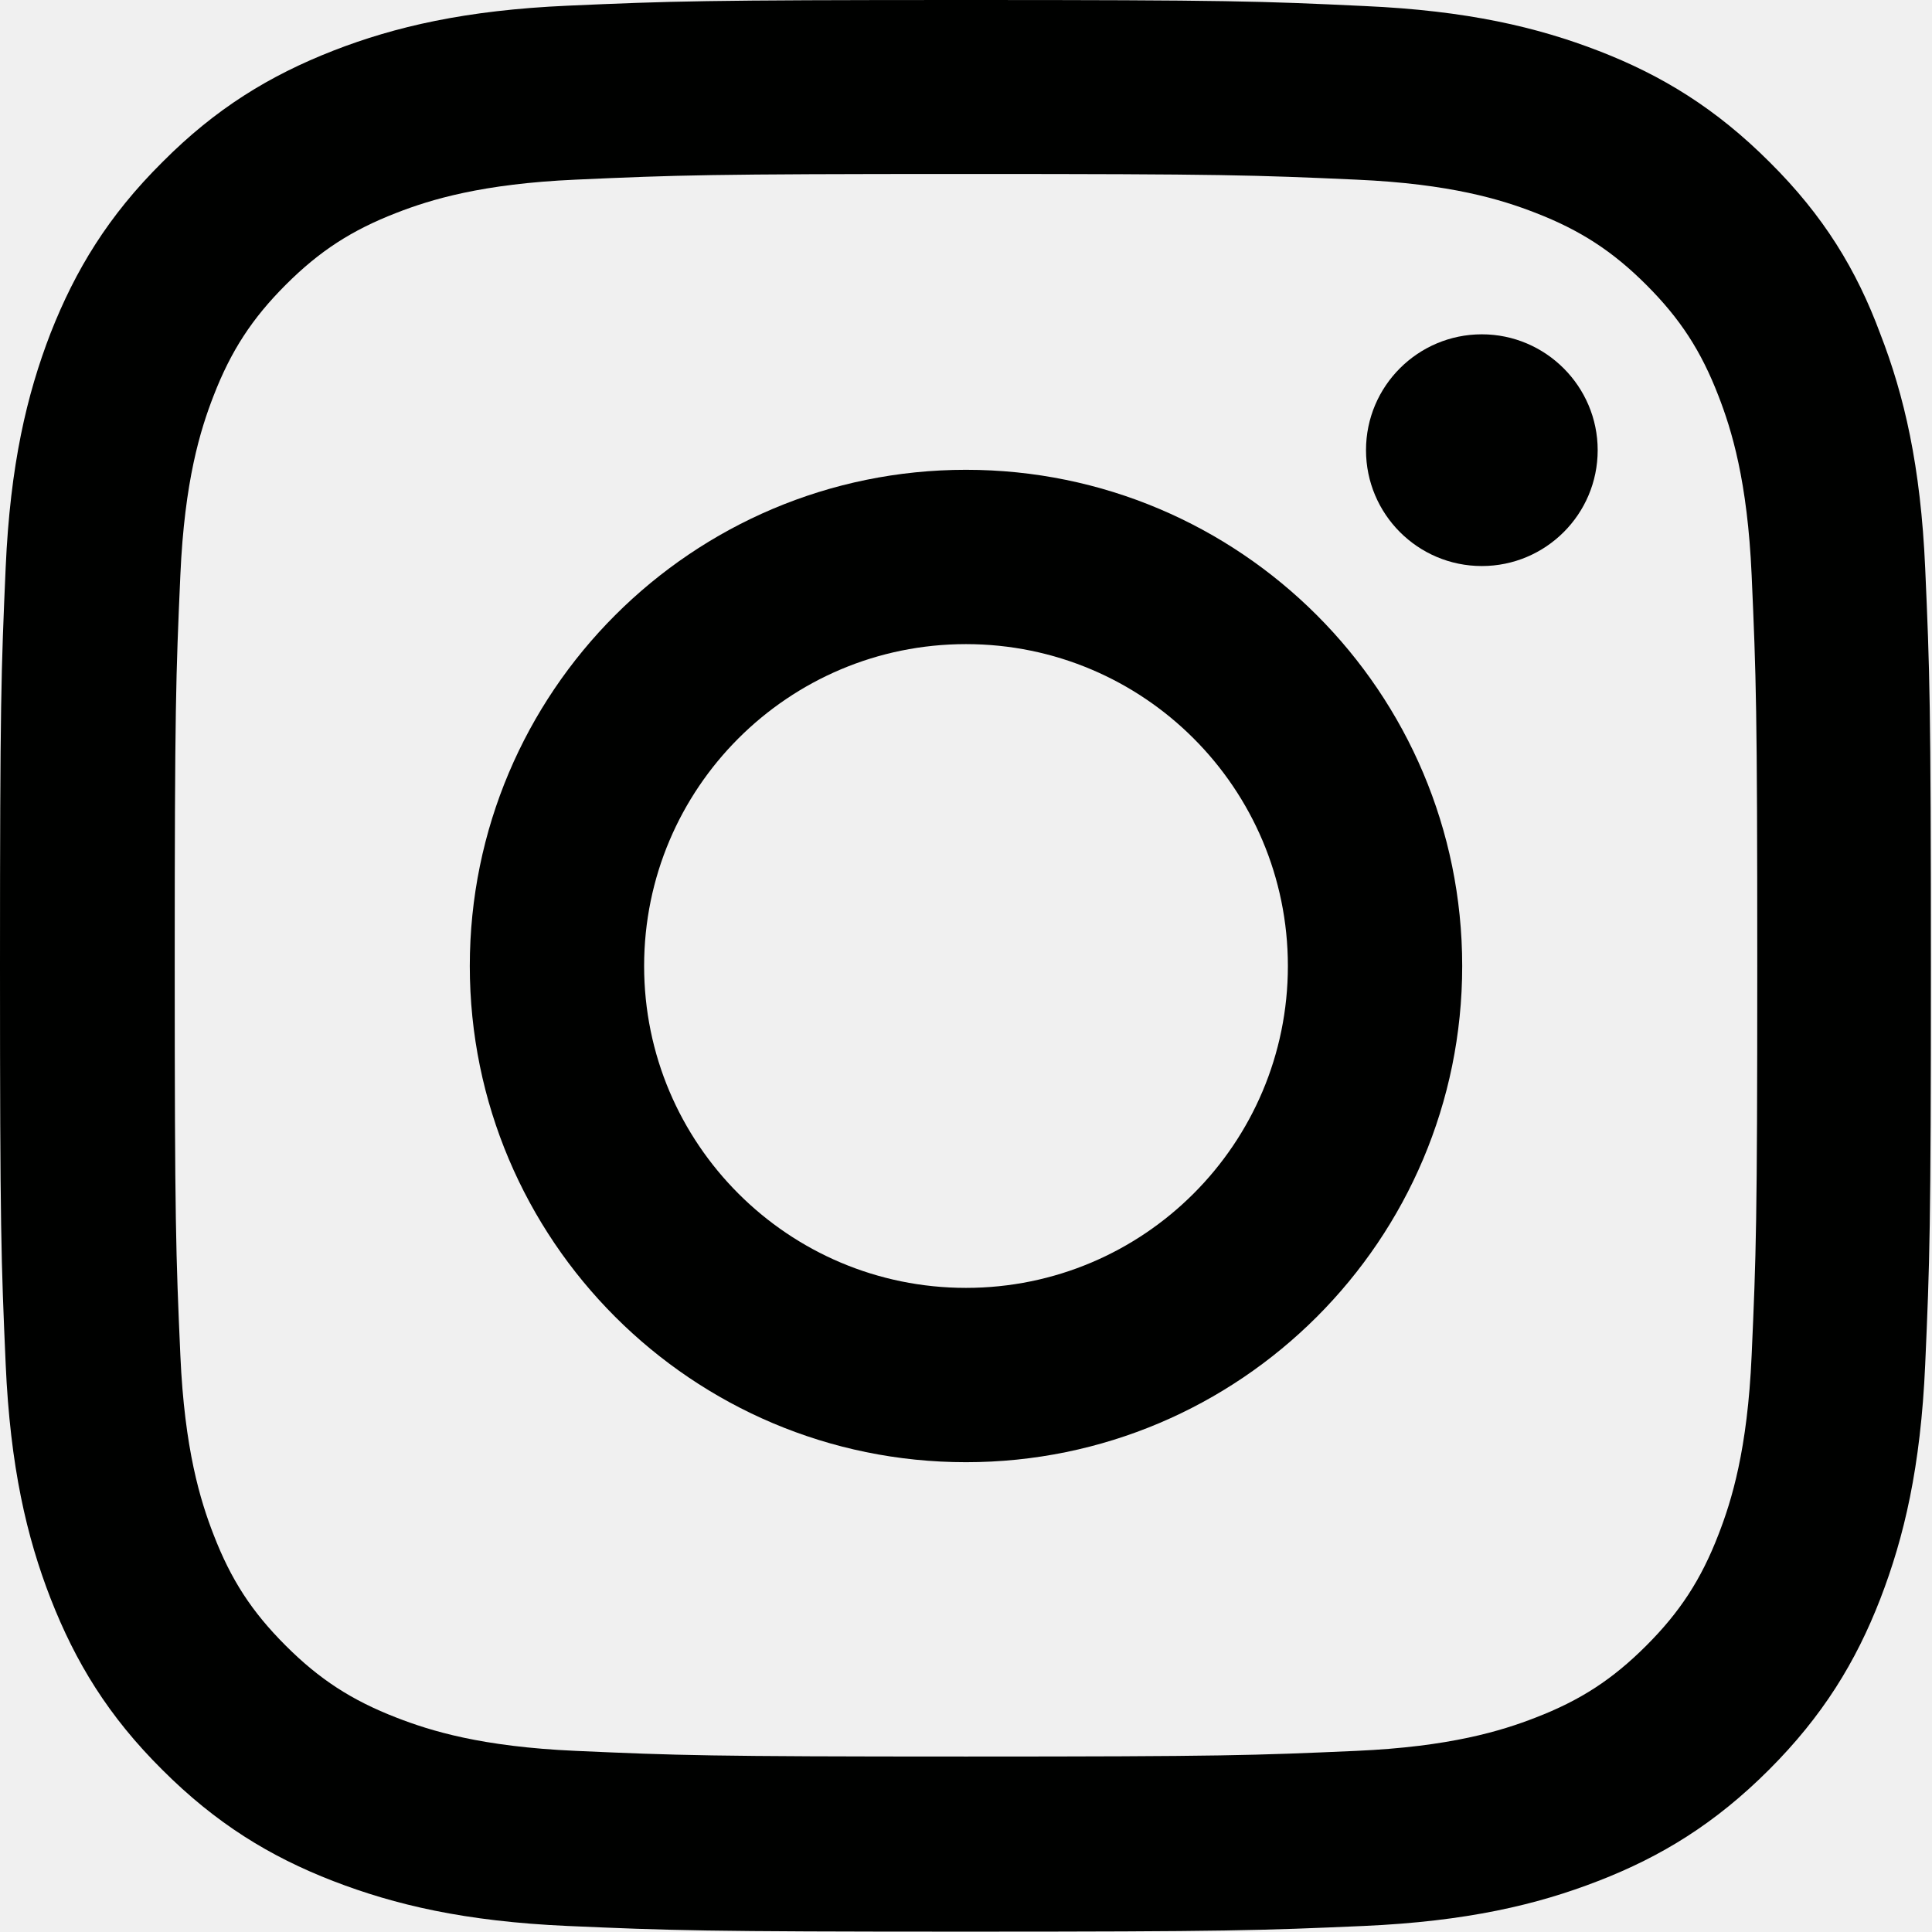
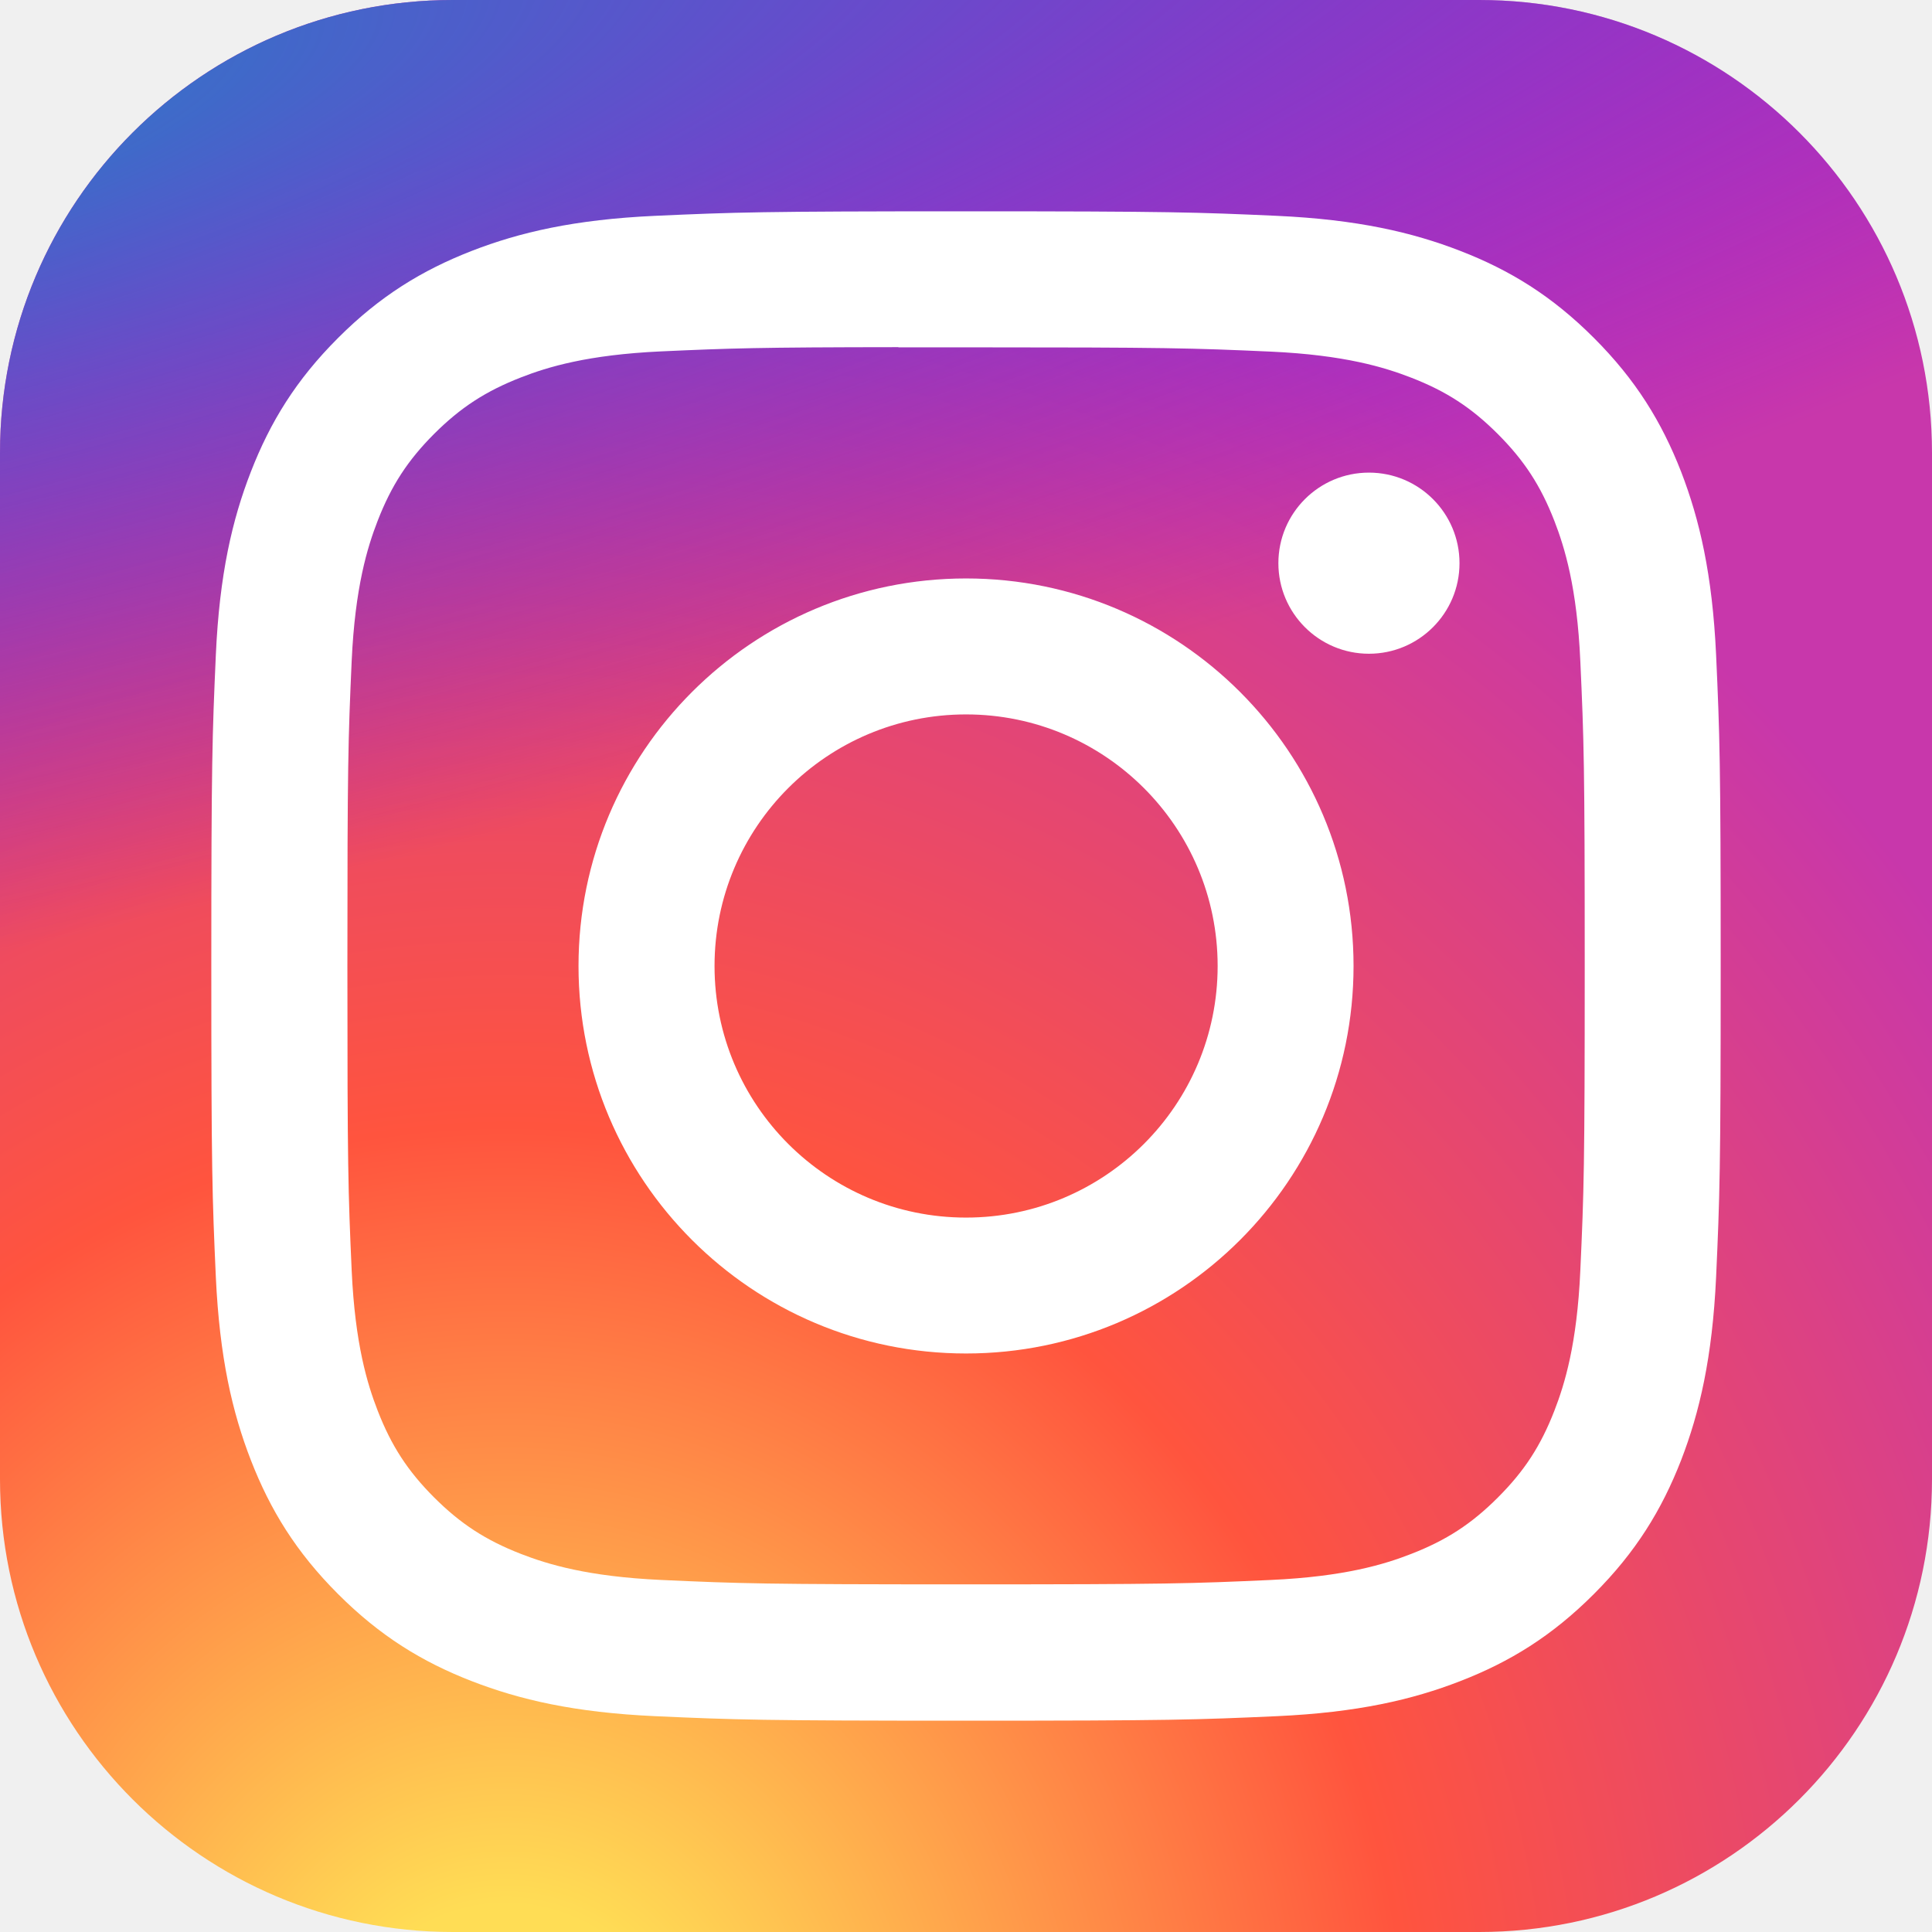
- <svg xmlns="http://www.w3.org/2000/svg" width="48" height="48" viewBox="0 0 48 48" fill="none">
-   <g clip-path="url(#clip0_209_7259)">
-     <path d="M24 4.322C30.413 4.322 31.172 4.35 33.694 4.463C36.038 4.566 37.303 4.959 38.147 5.287C39.263 5.719 40.069 6.244 40.903 7.078C41.747 7.922 42.263 8.719 42.694 9.834C43.022 10.678 43.416 11.953 43.519 14.287C43.631 16.819 43.659 17.578 43.659 23.981C43.659 30.394 43.631 31.153 43.519 33.675C43.416 36.019 43.022 37.284 42.694 38.128C42.263 39.244 41.737 40.05 40.903 40.884C40.059 41.728 39.263 42.244 38.147 42.675C37.303 43.003 36.028 43.397 33.694 43.5C31.163 43.612 30.403 43.641 24 43.641C17.587 43.641 16.828 43.612 14.306 43.5C11.963 43.397 10.697 43.003 9.853 42.675C8.738 42.244 7.931 41.719 7.097 40.884C6.253 40.041 5.737 39.244 5.306 38.128C4.978 37.284 4.584 36.009 4.481 33.675C4.369 31.144 4.341 30.384 4.341 23.981C4.341 17.569 4.369 16.809 4.481 14.287C4.584 11.944 4.978 10.678 5.306 9.834C5.737 8.719 6.263 7.912 7.097 7.078C7.941 6.234 8.738 5.719 9.853 5.287C10.697 4.959 11.972 4.566 14.306 4.463C16.828 4.35 17.587 4.322 24 4.322ZM24 0C17.484 0 16.669 0.028 14.109 0.141C11.559 0.253 9.806 0.666 8.287 1.256C6.703 1.875 5.362 2.691 4.031 4.031C2.691 5.362 1.875 6.703 1.256 8.278C0.666 9.806 0.253 11.55 0.141 14.1C0.028 16.669 0 17.484 0 24C0 30.516 0.028 31.331 0.141 33.891C0.253 36.441 0.666 38.194 1.256 39.712C1.875 41.297 2.691 42.638 4.031 43.969C5.362 45.3 6.703 46.125 8.278 46.734C9.806 47.325 11.55 47.737 14.1 47.85C16.659 47.962 17.475 47.991 23.991 47.991C30.506 47.991 31.322 47.962 33.881 47.85C36.431 47.737 38.184 47.325 39.703 46.734C41.278 46.125 42.619 45.3 43.95 43.969C45.281 42.638 46.106 41.297 46.716 39.722C47.306 38.194 47.719 36.45 47.831 33.9C47.944 31.341 47.972 30.525 47.972 24.009C47.972 17.494 47.944 16.678 47.831 14.119C47.719 11.569 47.306 9.816 46.716 8.297C46.125 6.703 45.309 5.362 43.969 4.031C42.638 2.7 41.297 1.875 39.722 1.266C38.194 0.675 36.45 0.263 33.9 0.15C31.331 0.028 30.516 0 24 0Z" fill="#000100" />
-     <path d="M24 11.672C17.194 11.672 11.672 17.194 11.672 24C11.672 30.806 17.194 36.328 24 36.328C30.806 36.328 36.328 30.806 36.328 24C36.328 17.194 30.806 11.672 24 11.672ZM24 31.997C19.584 31.997 16.003 28.416 16.003 24C16.003 19.584 19.584 16.003 24 16.003C28.416 16.003 31.997 19.584 31.997 24C31.997 28.416 28.416 31.997 24 31.997Z" fill="#000100" />
-     <path d="M39.694 11.184C39.694 12.778 38.4 14.063 36.816 14.063C35.222 14.063 33.938 12.769 33.938 11.184C33.938 9.591 35.231 8.306 36.816 8.306C38.4 8.306 39.694 9.6 39.694 11.184Z" fill="#000100" />
+ <svg xmlns="http://www.w3.org/2000/svg" width="32" height="32" viewBox="0 0 32 32" fill="none">
+   <g clip-path="url(#clip0_3203_5319)">
+     <path d="M24.5 0H7.5C3.358 0 0 3.358 0 7.5V24.5C0 28.642 3.358 32 7.5 32H24.5C28.642 32 32 28.642 32 24.5V7.5C32 3.358 28.642 0 24.5 0Z" fill="url(#paint0_radial_3203_5319)" />
+     <path d="M24.5 0H7.5C3.358 0 0 3.358 0 7.5V24.5C0 28.642 3.358 32 7.5 32H24.5C28.642 32 32 28.642 32 24.5V7.5C32 3.358 28.642 0 24.5 0Z" fill="url(#paint1_radial_3203_5319)" />
+     <path d="M16.001 3.5C12.606 3.5 12.18 3.515 10.847 3.575C9.516 3.636 8.608 3.847 7.813 4.156C6.991 4.476 6.293 4.903 5.599 5.598C4.903 6.293 4.476 6.99 4.156 7.812C3.846 8.607 3.635 9.515 3.575 10.846C3.516 12.179 3.5 12.605 3.5 16C3.5 19.395 3.515 19.82 3.575 21.153C3.637 22.484 3.847 23.392 4.156 24.187C4.476 25.009 4.903 25.706 5.598 26.401C6.293 27.097 6.99 27.525 7.811 27.844C8.607 28.153 9.515 28.364 10.846 28.425C12.179 28.485 12.605 28.5 16 28.5C19.395 28.5 19.82 28.485 21.153 28.425C22.483 28.364 23.393 28.153 24.188 27.844C25.01 27.525 25.706 27.097 26.401 26.401C27.096 25.706 27.523 25.009 27.844 24.187C28.151 23.392 28.362 22.483 28.424 21.153C28.484 19.82 28.5 19.395 28.5 16C28.5 12.605 28.484 12.179 28.424 10.846C28.362 9.515 28.151 8.607 27.844 7.812C27.523 6.99 27.096 6.293 26.401 5.598C25.706 4.902 25.01 4.475 24.188 4.156C23.391 3.847 22.482 3.636 21.151 3.575C19.818 3.515 19.393 3.5 15.997 3.5H16.001ZM14.88 5.753C15.213 5.752 15.584 5.753 16.001 5.753C19.339 5.753 19.734 5.765 21.052 5.824C22.271 5.88 22.933 6.084 23.373 6.255C23.956 6.481 24.372 6.752 24.81 7.19C25.247 7.628 25.518 8.044 25.745 8.627C25.916 9.068 26.12 9.729 26.175 10.948C26.235 12.265 26.248 12.661 26.248 15.997C26.248 19.333 26.235 19.729 26.175 21.047C26.12 22.265 25.916 22.927 25.745 23.367C25.518 23.951 25.247 24.366 24.81 24.803C24.372 25.241 23.957 25.511 23.373 25.738C22.933 25.91 22.271 26.113 21.052 26.169C19.735 26.229 19.339 26.242 16.001 26.242C12.663 26.242 12.268 26.229 10.95 26.169C9.731 26.113 9.07 25.909 8.629 25.738C8.046 25.511 7.629 25.24 7.191 24.803C6.754 24.365 6.483 23.95 6.256 23.366C6.085 22.926 5.881 22.265 5.825 21.046C5.766 19.728 5.754 19.332 5.754 15.994C5.754 12.656 5.766 12.262 5.825 10.945C5.881 9.726 6.085 9.064 6.256 8.624C6.483 8.04 6.754 7.624 7.191 7.186C7.629 6.749 8.046 6.478 8.629 6.251C9.07 6.079 9.731 5.876 10.95 5.82C12.103 5.768 12.55 5.752 14.88 5.75V5.753ZM22.674 7.828C21.846 7.828 21.174 8.499 21.174 9.328C21.174 10.156 21.846 10.828 22.674 10.828C23.502 10.828 24.174 10.156 24.174 9.328C24.174 8.499 23.502 7.828 22.674 7.828V7.828ZM16.001 9.581C12.456 9.581 9.582 12.455 9.582 16C9.582 19.545 12.456 22.418 16.001 22.418C19.546 22.418 22.419 19.545 22.419 16C22.419 12.455 19.546 9.581 16.001 9.581H16.001ZM16.001 11.833C18.302 11.833 20.168 13.699 20.168 16C20.168 18.301 18.302 20.167 16.001 20.167C13.7 20.167 11.835 18.301 11.835 16C11.835 13.699 13.7 11.833 16.001 11.833Z" fill="white" />
  </g>
  <defs>
-     <clipPath id="clip0_209_7259">
-       <rect width="48" height="48" fill="white" />
+     <radialGradient id="paint0_radial_3203_5319" cx="0" cy="0" r="1" gradientUnits="userSpaceOnUse" gradientTransform="translate(8.5 34.4646) rotate(-90) scale(31.7144 29.4969)">
+       <stop stop-color="#FFDD55" />
+       <stop offset="0.1" stop-color="#FFDD55" />
+       <stop offset="0.5" stop-color="#FF543E" />
+       <stop offset="1" stop-color="#C837AB" />
+     </radialGradient>
+     <radialGradient id="paint1_radial_3203_5319" cx="0" cy="0" r="1" gradientUnits="userSpaceOnUse" gradientTransform="translate(-5.36012 2.30512) rotate(78.681) scale(14.1765 58.436)">
+       <stop stop-color="#3771C8" />
+       <stop offset="0.128" stop-color="#3771C8" />
+       <stop offset="1" stop-color="#6600FF" stop-opacity="0" />
+     </radialGradient>
+     <clipPath id="clip0_3203_5319">
+       <rect width="32" height="32" fill="white" />
    </clipPath>
  </defs>
</svg>
